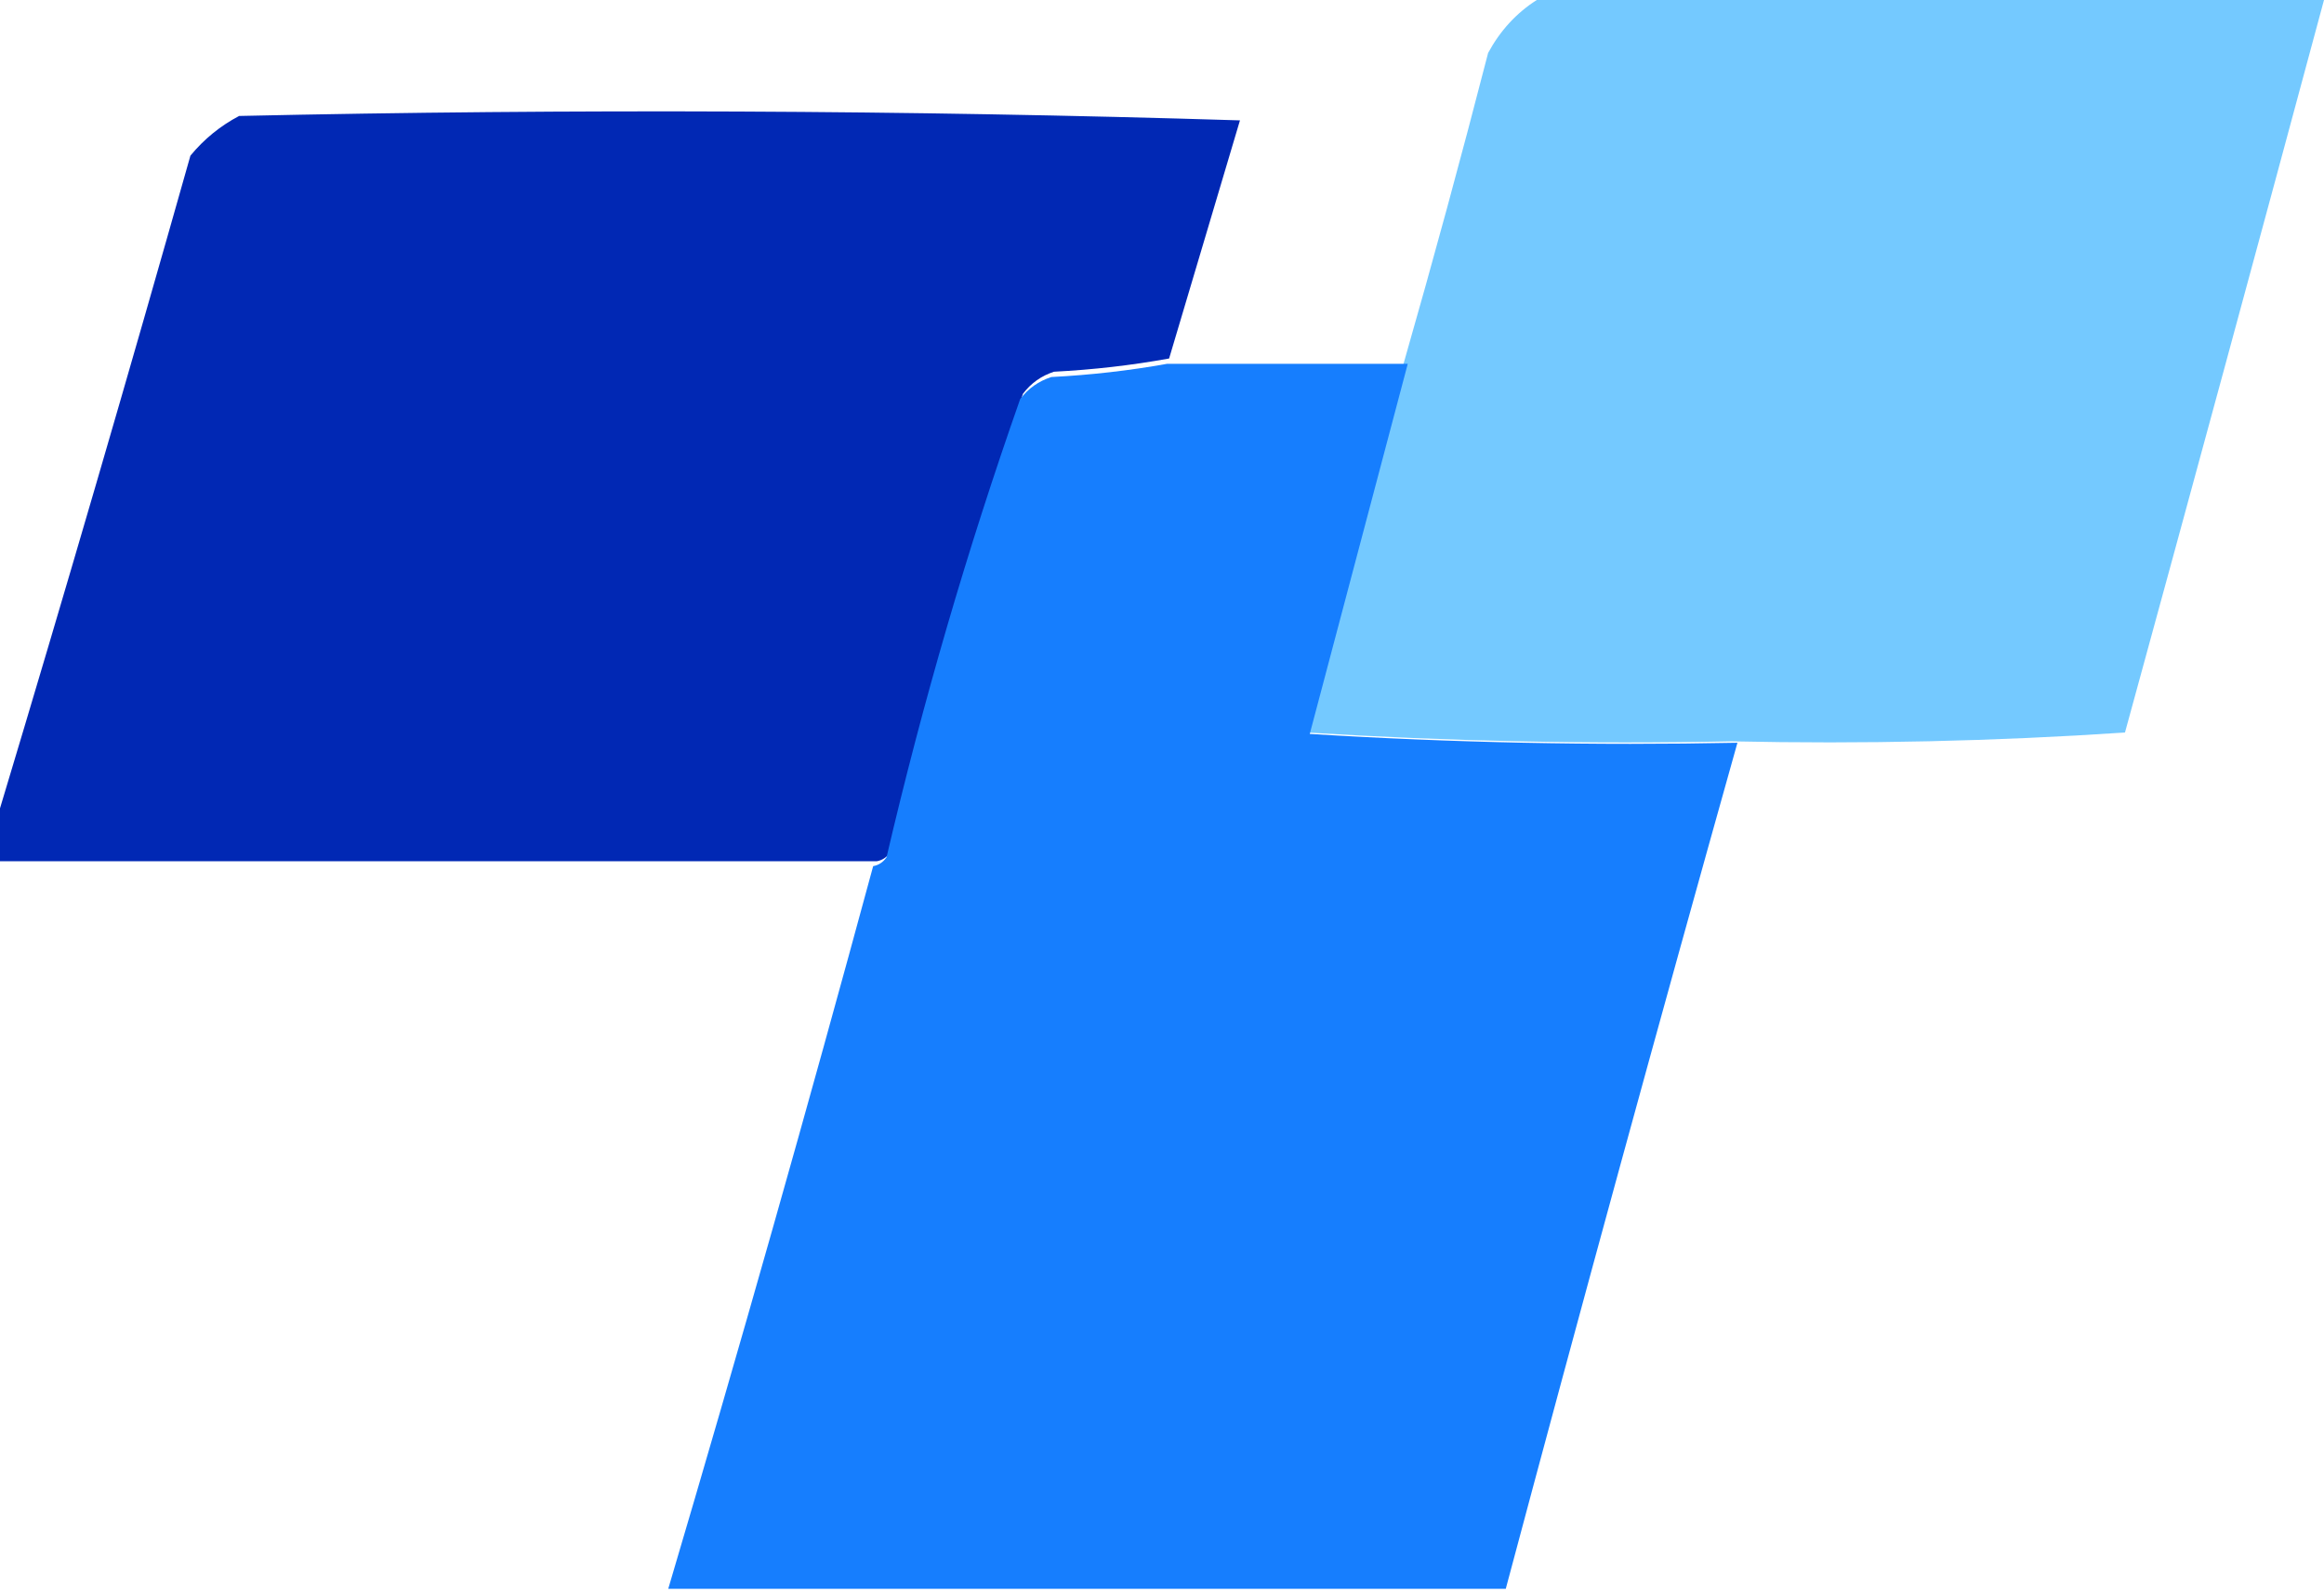
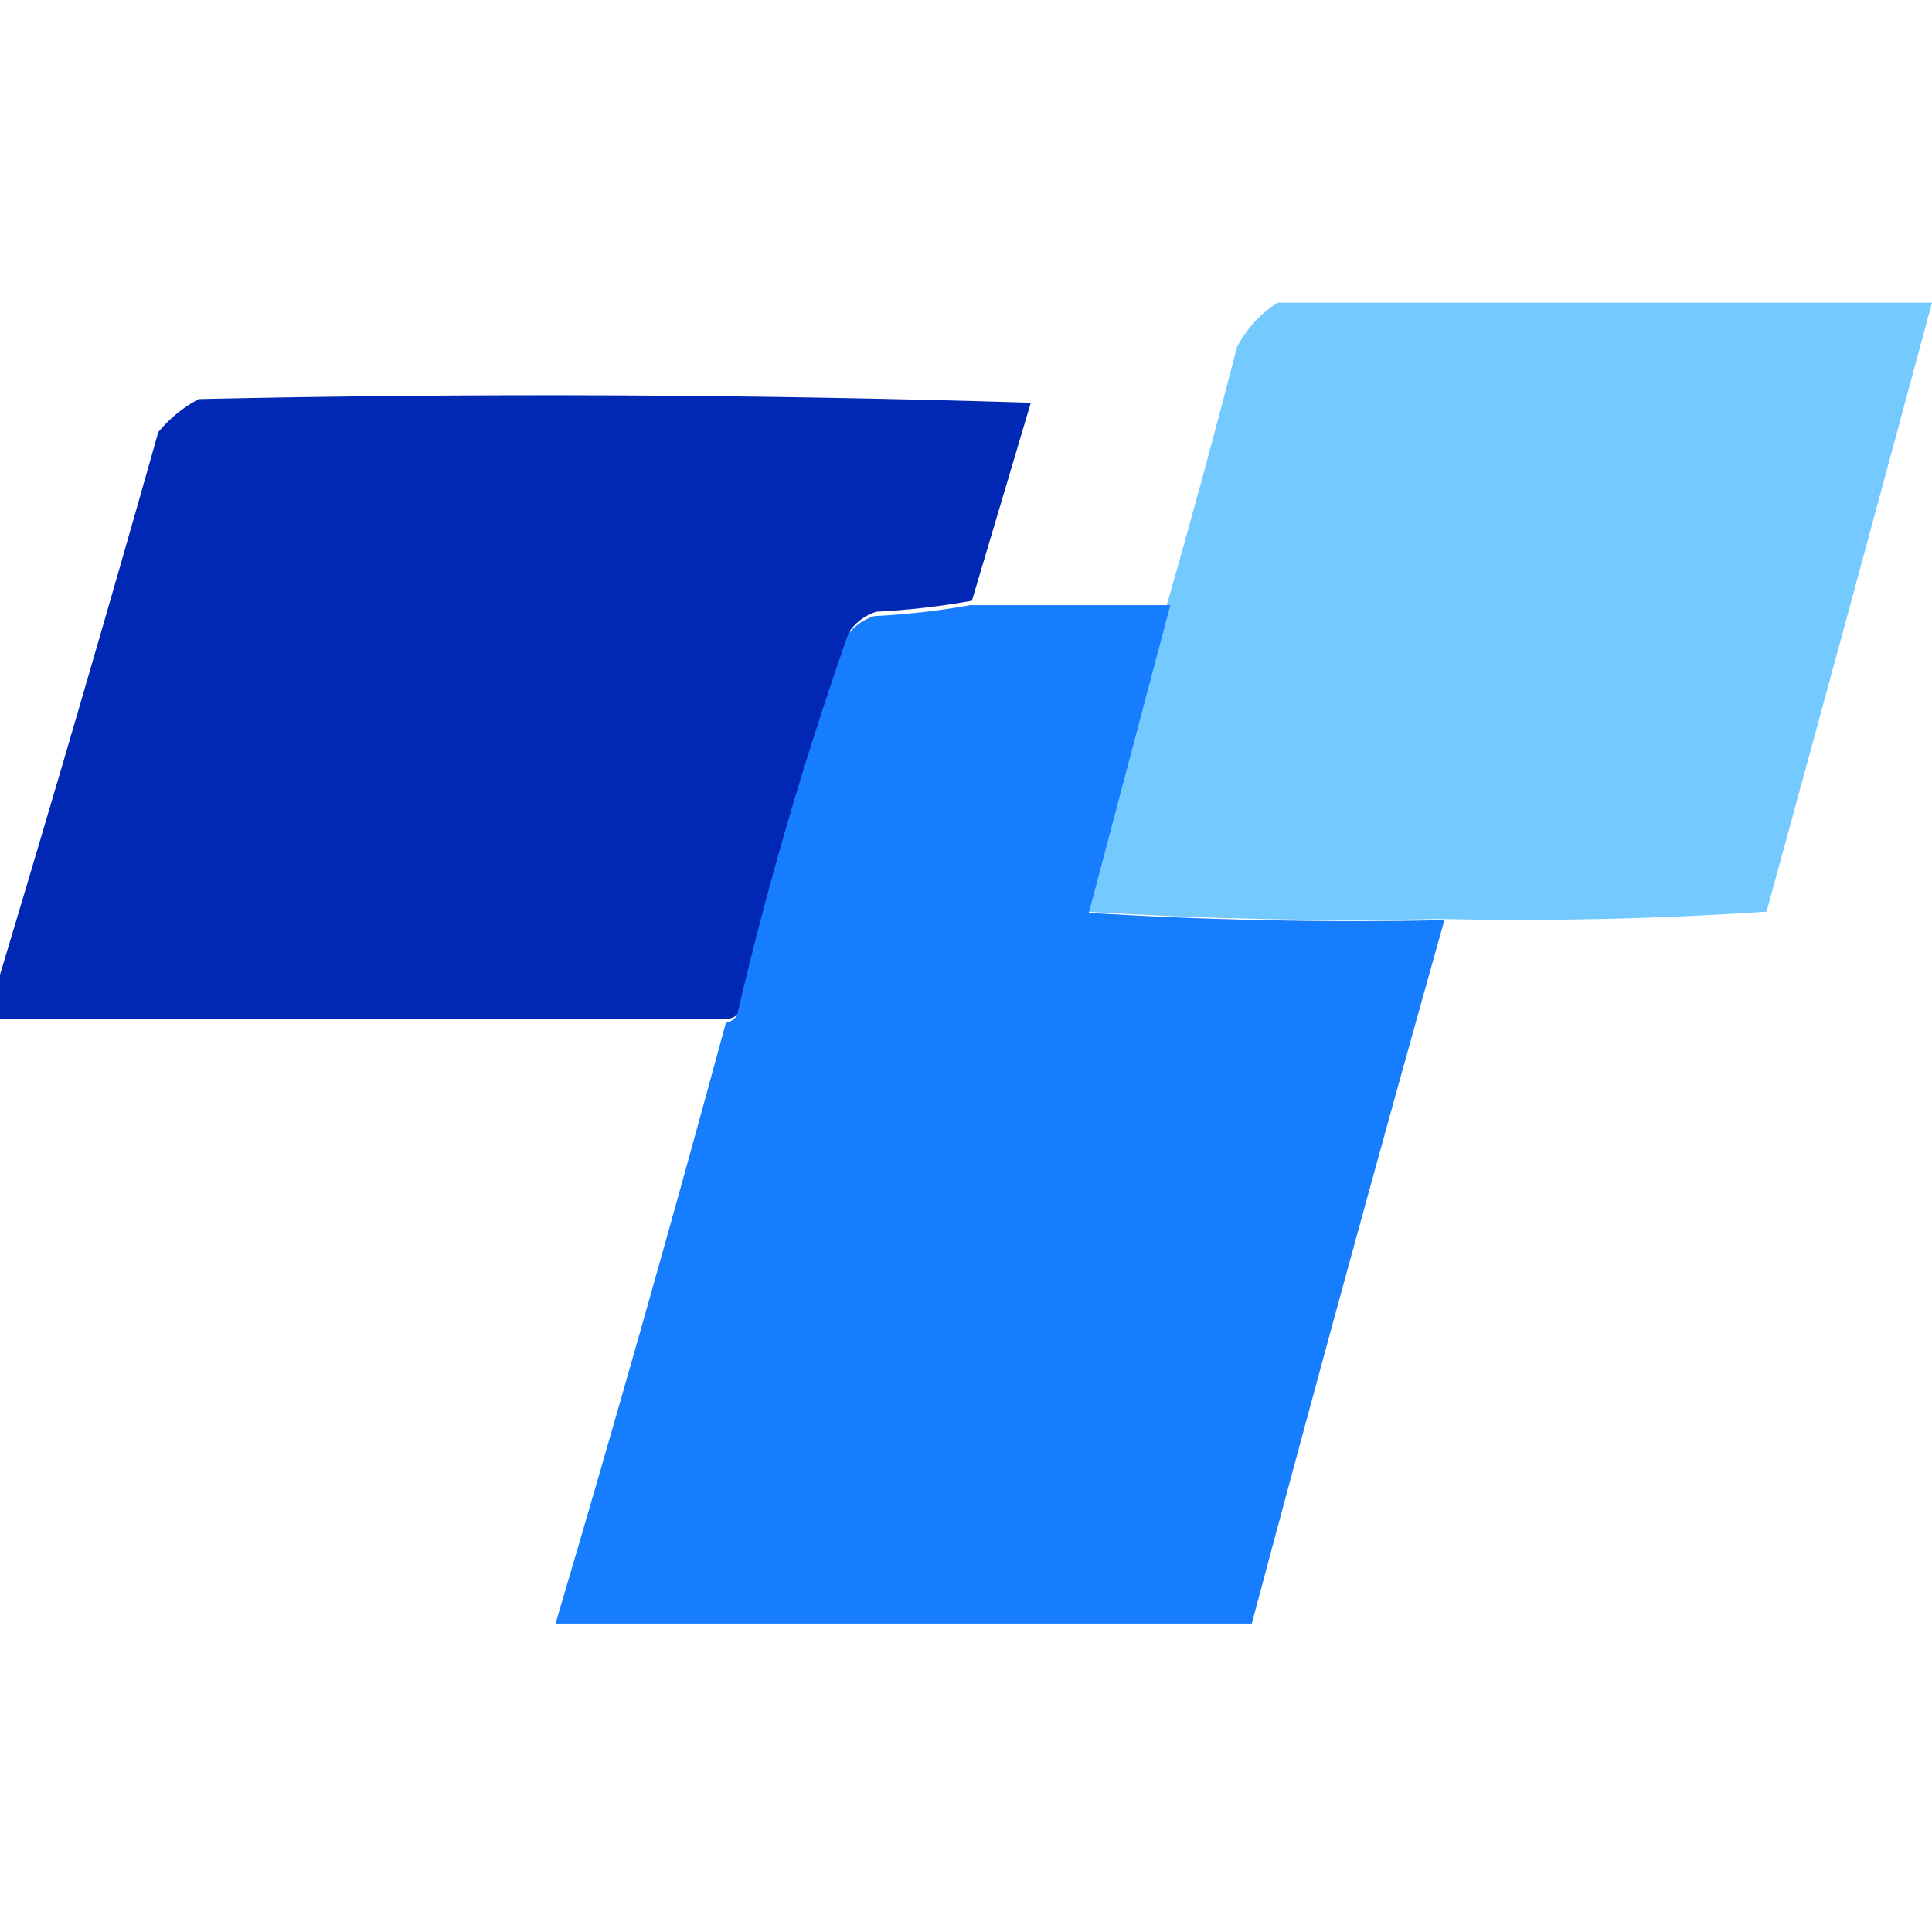
- <svg xmlns="http://www.w3.org/2000/svg" width="300" height="206" viewBox="0 0 300 206" fill="none">
+ <svg xmlns="http://www.w3.org/2000/svg" width="300" height="300" viewBox="0 0 300 300" fill="none">
  <g opacity="0.995">
-     <path fill-rule="evenodd" clip-rule="evenodd" d="M198.377 0C232.252 0 266.125 0 300 0C291.51 31.523 282.946 63.045 274.309 94.565C257.461 95.694 240.524 96.074 223.498 95.704C205.212 96.084 186.942 95.704 168.69 94.565C172.883 78.598 177.07 62.648 181.249 46.713C185.038 33.492 188.655 20.199 192.097 6.836C193.65 3.962 195.743 1.683 198.377 0Z" fill="#73C9FF" />
-     <path fill-rule="evenodd" clip-rule="evenodd" d="M150.918 46.282C146.059 47.161 141.105 47.73 136.055 47.989C134.419 48.519 133.086 49.468 132.053 50.836C125.277 70.235 119.56 89.971 114.903 110.043C114.467 110.677 113.894 111.055 113.189 111.182C75.459 111.182 37.73 111.182 0 111.182C0 108.904 0 106.628 0 104.351C8.395 76.458 16.589 48.372 24.581 20.094C26.345 17.955 28.441 16.247 30.869 14.97C73.939 14.021 117.005 14.211 160.064 15.539C157.002 25.824 153.953 36.071 150.918 46.282Z" fill="#0027B4" />
-     <path fill-rule="evenodd" clip-rule="evenodd" d="M150.67 46.965C161.022 46.965 171.373 46.965 181.724 46.965C177.514 62.877 173.297 78.805 169.073 94.75C187.46 95.887 205.862 96.266 224.281 95.888C214.072 132.248 204.104 168.656 194.376 205.112C158.339 205.112 122.299 205.112 86.262 205.112C95.429 174.149 104.248 143.051 112.715 111.816C113.425 111.69 114.001 111.311 114.44 110.678C119.125 90.621 124.876 70.9 131.693 51.516C132.732 50.149 134.073 49.201 135.719 48.672C140.799 48.413 145.782 47.844 150.67 46.965Z" fill="#157DFE" />
+     <path fill-rule="evenodd" clip-rule="evenodd" d="M198.377 47C232.252 47 266.125 47 300 47C291.51 78.523 282.946 110.045 274.309 141.565C257.461 142.694 240.524 143.074 223.498 142.705C205.212 143.084 186.942 142.704 168.69 141.565C172.883 125.598 177.07 109.647 181.249 93.713C185.038 80.491 188.655 67.199 192.097 53.836C193.65 50.962 195.743 48.683 198.377 47Z" fill="#73C9FF" />
+     <path fill-rule="evenodd" clip-rule="evenodd" d="M150.918 93.281C146.059 94.161 141.105 94.73 136.055 94.989C134.419 95.519 133.086 96.468 132.053 97.836C125.277 117.235 119.56 136.971 114.903 157.043C114.467 157.677 113.894 158.055 113.189 158.182C75.459 158.182 37.73 158.182 0 158.182C0 155.904 0 153.628 0 151.351C8.395 123.458 16.589 95.372 24.581 67.094C26.345 64.955 28.441 63.247 30.869 61.97C73.939 61.021 117.005 61.211 160.064 62.539C157.002 72.824 153.953 83.071 150.918 93.281Z" fill="#0027B4" />
+     <path fill-rule="evenodd" clip-rule="evenodd" d="M150.67 93.965C161.022 93.965 171.373 93.965 181.724 93.965C177.514 109.877 173.297 125.805 169.073 141.75C187.46 142.887 205.862 143.266 224.281 142.888C214.072 179.248 204.104 215.656 194.376 252.112C158.339 252.112 122.299 252.112 86.262 252.112C95.429 221.149 104.248 190.051 112.715 158.816C113.425 158.69 114.001 158.311 114.44 157.678C119.125 137.621 124.876 117.9 131.693 98.516C132.732 97.149 134.072 96.201 135.719 95.671C140.799 95.413 145.782 94.844 150.67 93.965Z" fill="#157DFE" />
  </g>
</svg>
